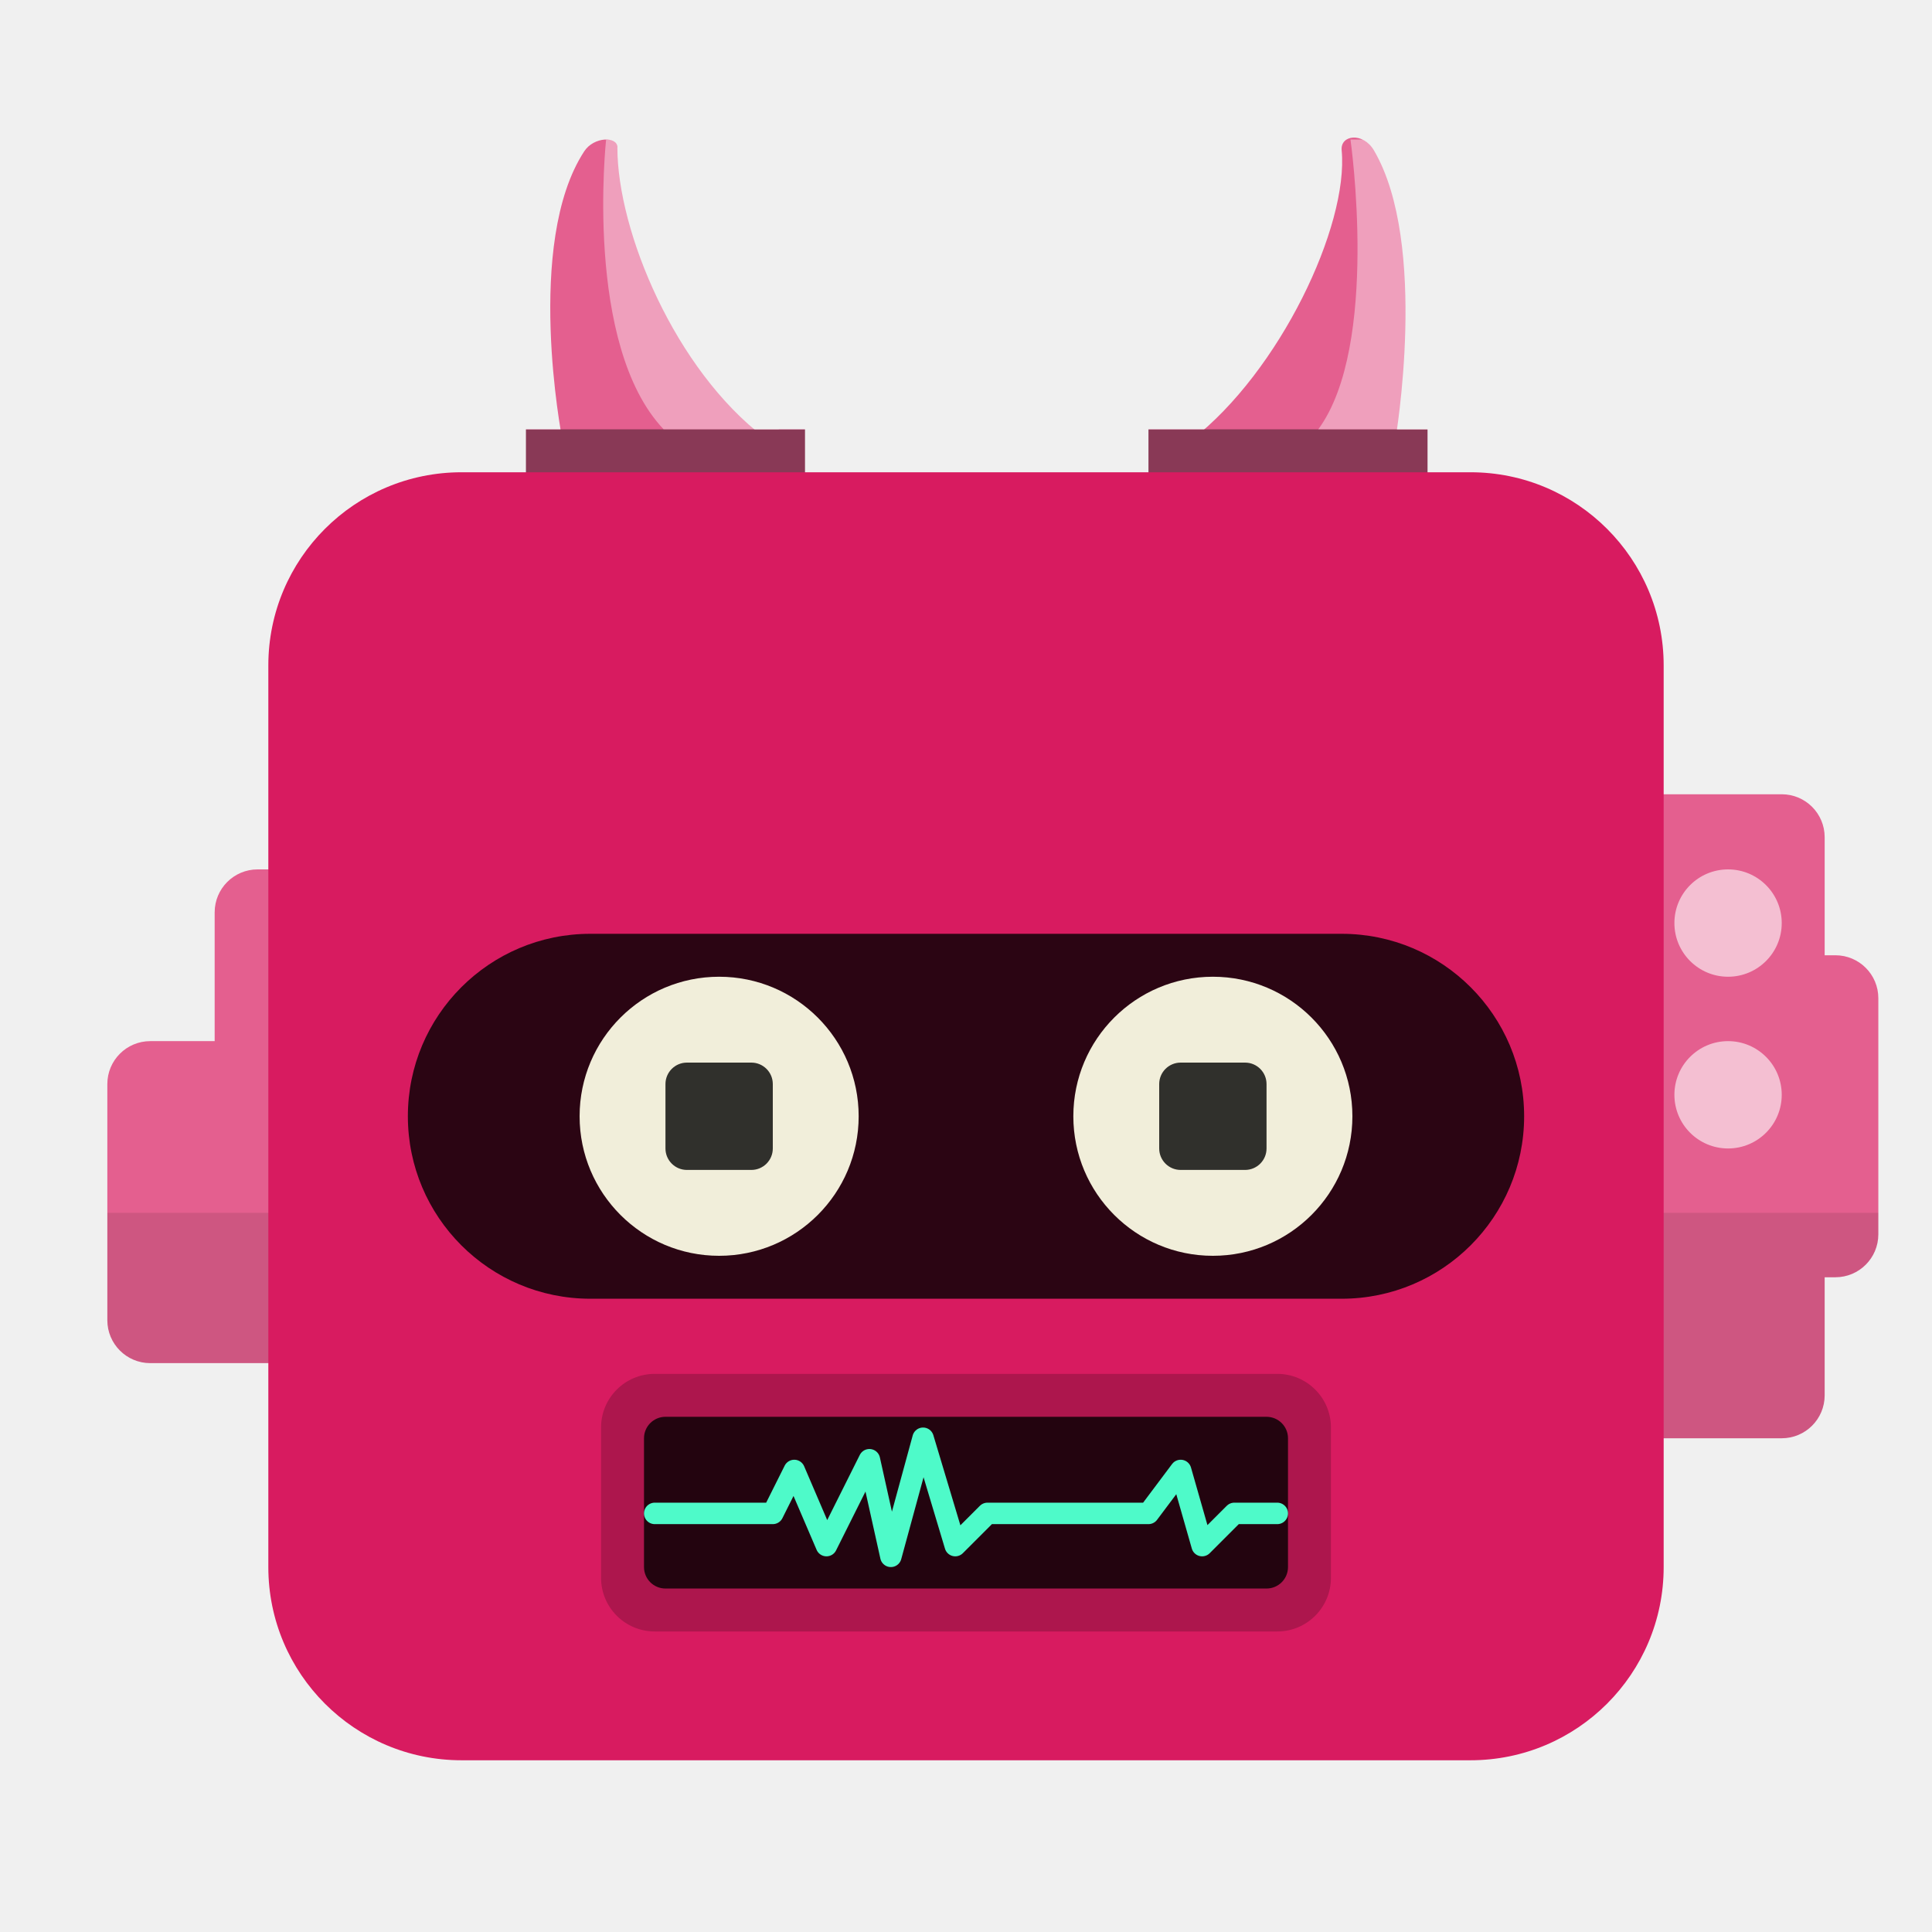
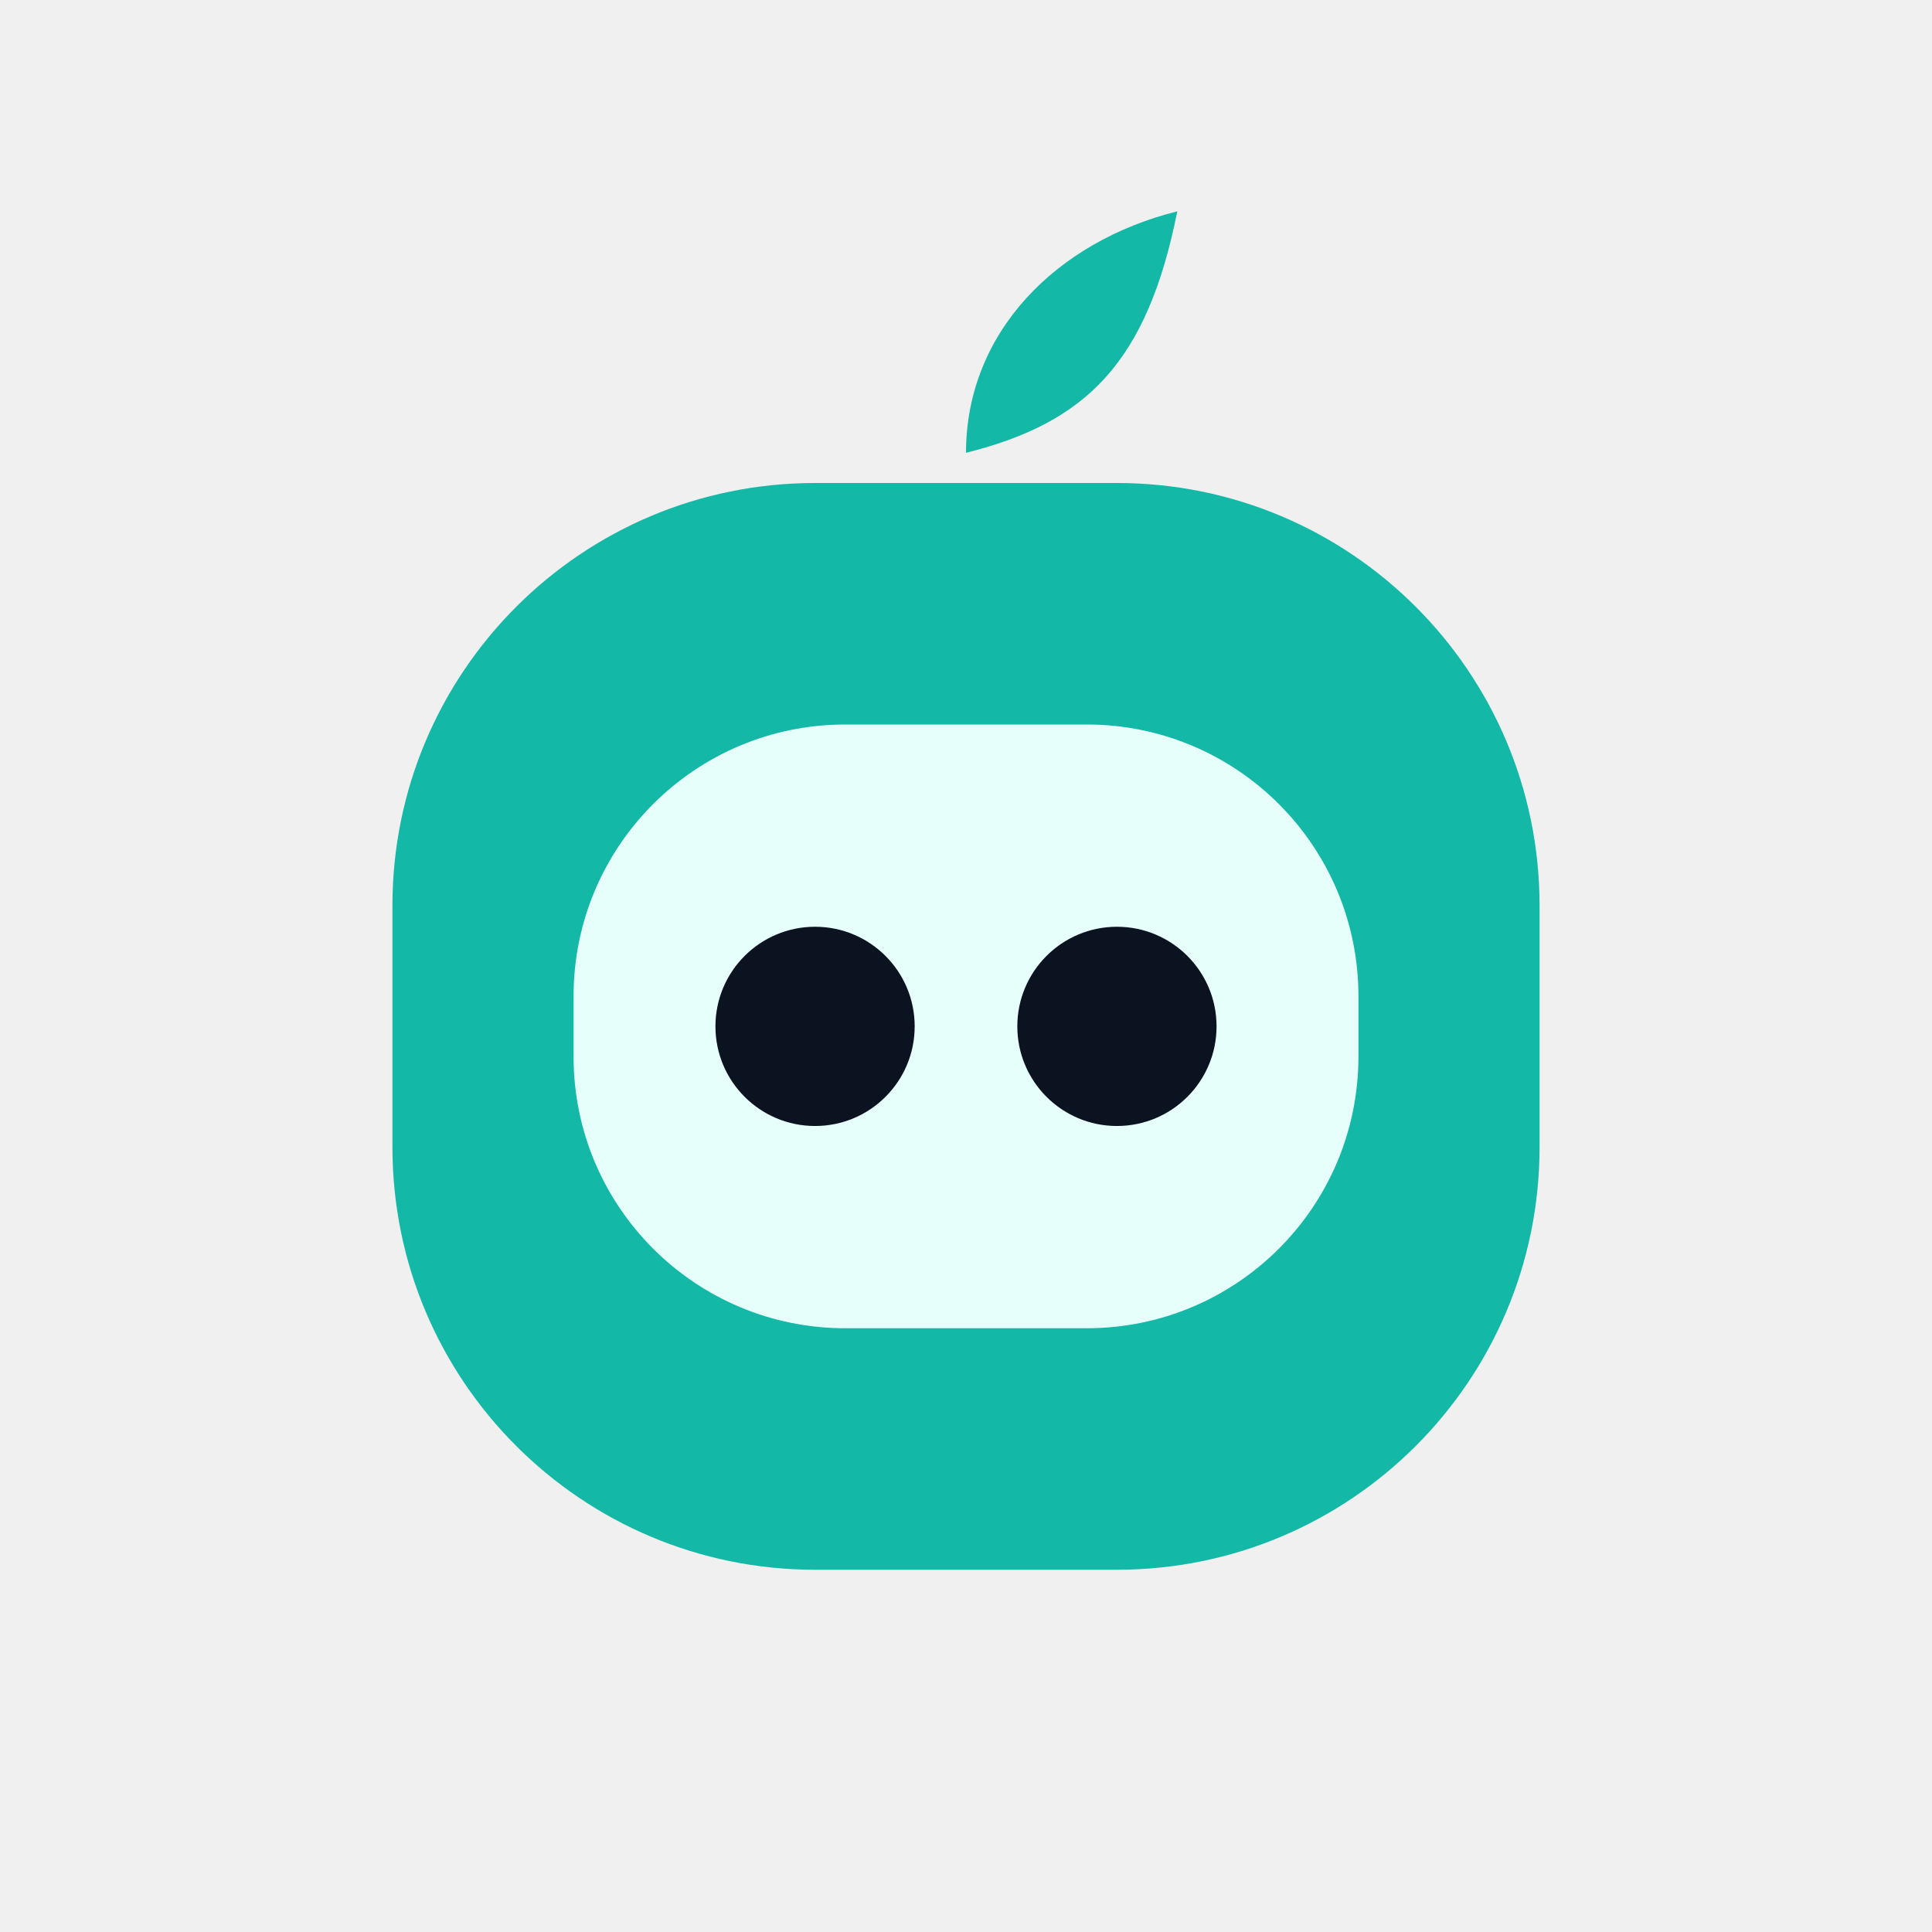
- <svg xmlns="http://www.w3.org/2000/svg" viewBox="0 0 180 180" fill="none" shape-rendering="auto">
-   <mask id="viewboxMask">
-     <rect width="180" height="180" rx="0" ry="0" x="0" y="0" fill="#fff" />
-   </mask>
-   <g mask="url(#viewboxMask)">
-     <g transform="translate(0 66)">
-       <mask id="sidesSquareAssymetric-a" style="mask-type:luminance" maskUnits="userSpaceOnUse" x="10" y="8" width="165" height="60">
-         <g fill="#fff">
-           <rect x="10" y="31" width="36" height="30" rx="4" />
-           <rect x="20" y="15" width="26" height="30" rx="4" />
-           <rect x="139" y="23" width="36" height="30" rx="4" />
-           <rect x="134" y="8" width="36" height="60" rx="4" />
-         </g>
-       </mask>
-       <g mask="url(#sidesSquareAssymetric-a)">
-         <path d="M0 0h180v76H0V0Z" fill="#d81b60" />
-         <path d="M0 0h180v76H0V0Z" fill="#fff" fill-opacity=".3" />
-         <path fill="#000" fill-opacity=".1" d="M0 47h180v29H0z" />
-         <circle cx="161" cy="20" r="5" fill="#fff" fill-opacity=".6" />
-         <circle cx="161" cy="36" r="5" fill="#fff" fill-opacity=".6" />
-       </g>
-     </g>
-     <g transform="translate(41)">
-       <mask id="topHorns-a" style="mask-type:luminance" maskUnits="userSpaceOnUse" x="8" y="12" width="84" height="40">
-         <g fill="#fff">
-           <path d="M8 40h26v12H8z" />
-           <path transform="matrix(-1 0 0 1 92 40)" d="M0 0h26v12H0z" />
-           <path fill-rule="evenodd" clip-rule="evenodd" d="M16.52 13.74c0 7.84 5.39 20.71 13.72 27.04H11.36S7.84 22.66 13.43 14.1c.9-1.38 3.1-1.42 3.1-.36ZM84 14c.66 7.04-5.77 20.62-14 27h19s3.14-18.26-2-27c-1-1.7-3.14-1.45-3 0Z" />
-         </g>
-       </mask>
-       <g mask="url(#topHorns-a)">
-         <path d="M0 0h100v52H0V0Z" fill="#d81b60" />
-         <path d="M0 0h100v52H0V0Z" fill="#fff" fill-opacity=".3" />
-         <path fill="#000" fill-opacity=".4" d="M0 40h100v12H0z" />
-         <path fill-rule="evenodd" clip-rule="evenodd" d="M15.46 13h16.1v27H20.83c-7.45-7.85-5.36-27-5.36-27ZM84.82 13h7.75v27H81.82c5.75-7.8 3-27 3-27Z" fill="#fff" fill-opacity=".4" />
-       </g>
-     </g>
-     <g transform="translate(25 44)">
-       <mask id="faceSquare01-a" style="mask-type:luminance" maskUnits="userSpaceOnUse" x="0" y="0" width="130" height="120">
-         <rect width="130" height="120" rx="18" fill="#fff" />
-       </mask>
-       <g mask="url(#faceSquare01-a)">
-         <path d="M-2-2h134v124H-2V-2Z" fill="#d81b60" />
-         <g transform="translate(-1 -1)" />
-       </g>
-     </g>
-     <g transform="translate(52 124)">
-       <rect x="4" y="4" width="68" height="24" rx="5" fill="#000" fill-opacity=".2" />
-       <rect x="8" y="8" width="60" height="16" rx="2" fill="#000" fill-opacity=".8" />
-       <path d="M9 17h11l2-4 3 7 4-8 2 9 3-11 3 10 3-3h15l3-4 2 7 3-3h4" stroke="#4EFAC9" stroke-width="2" stroke-linecap="round" stroke-linejoin="round" />
-     </g>
-     <g transform="translate(38 76)">
-       <rect y="11" width="104" height="34" rx="17" fill="#000" fill-opacity=".8" />
-       <circle cx="29" cy="28" r="13" fill="#F1EEDA" />
-       <circle cx="75" cy="28" r="13" fill="#F1EEDA" />
-       <rect x="24" y="23" width="10" height="10" rx="2" fill="#000" fill-opacity=".8" />
-       <rect x="70" y="23" width="10" height="10" rx="2" fill="#000" fill-opacity=".8" />
-     </g>
-   </g>
+ <svg xmlns="http://www.w3.org/2000/svg" viewBox="0 0 64 64">
+   <path d="M32 15c0-4 3-7 7-8-1 5-3 7-7 8z" fill="#14B8A6" />
+   <rect x="13" y="16" width="38" height="36" rx="14" fill="#14B8A6" />
+   <rect x="19" y="24" width="26" height="20" rx="9" fill="#E6FFFB" />
+   <circle cx="27" cy="34" r="3.3" fill="#0B1220" />
+   <circle cx="37" cy="34" r="3.3" fill="#0B1220" />
</svg>
